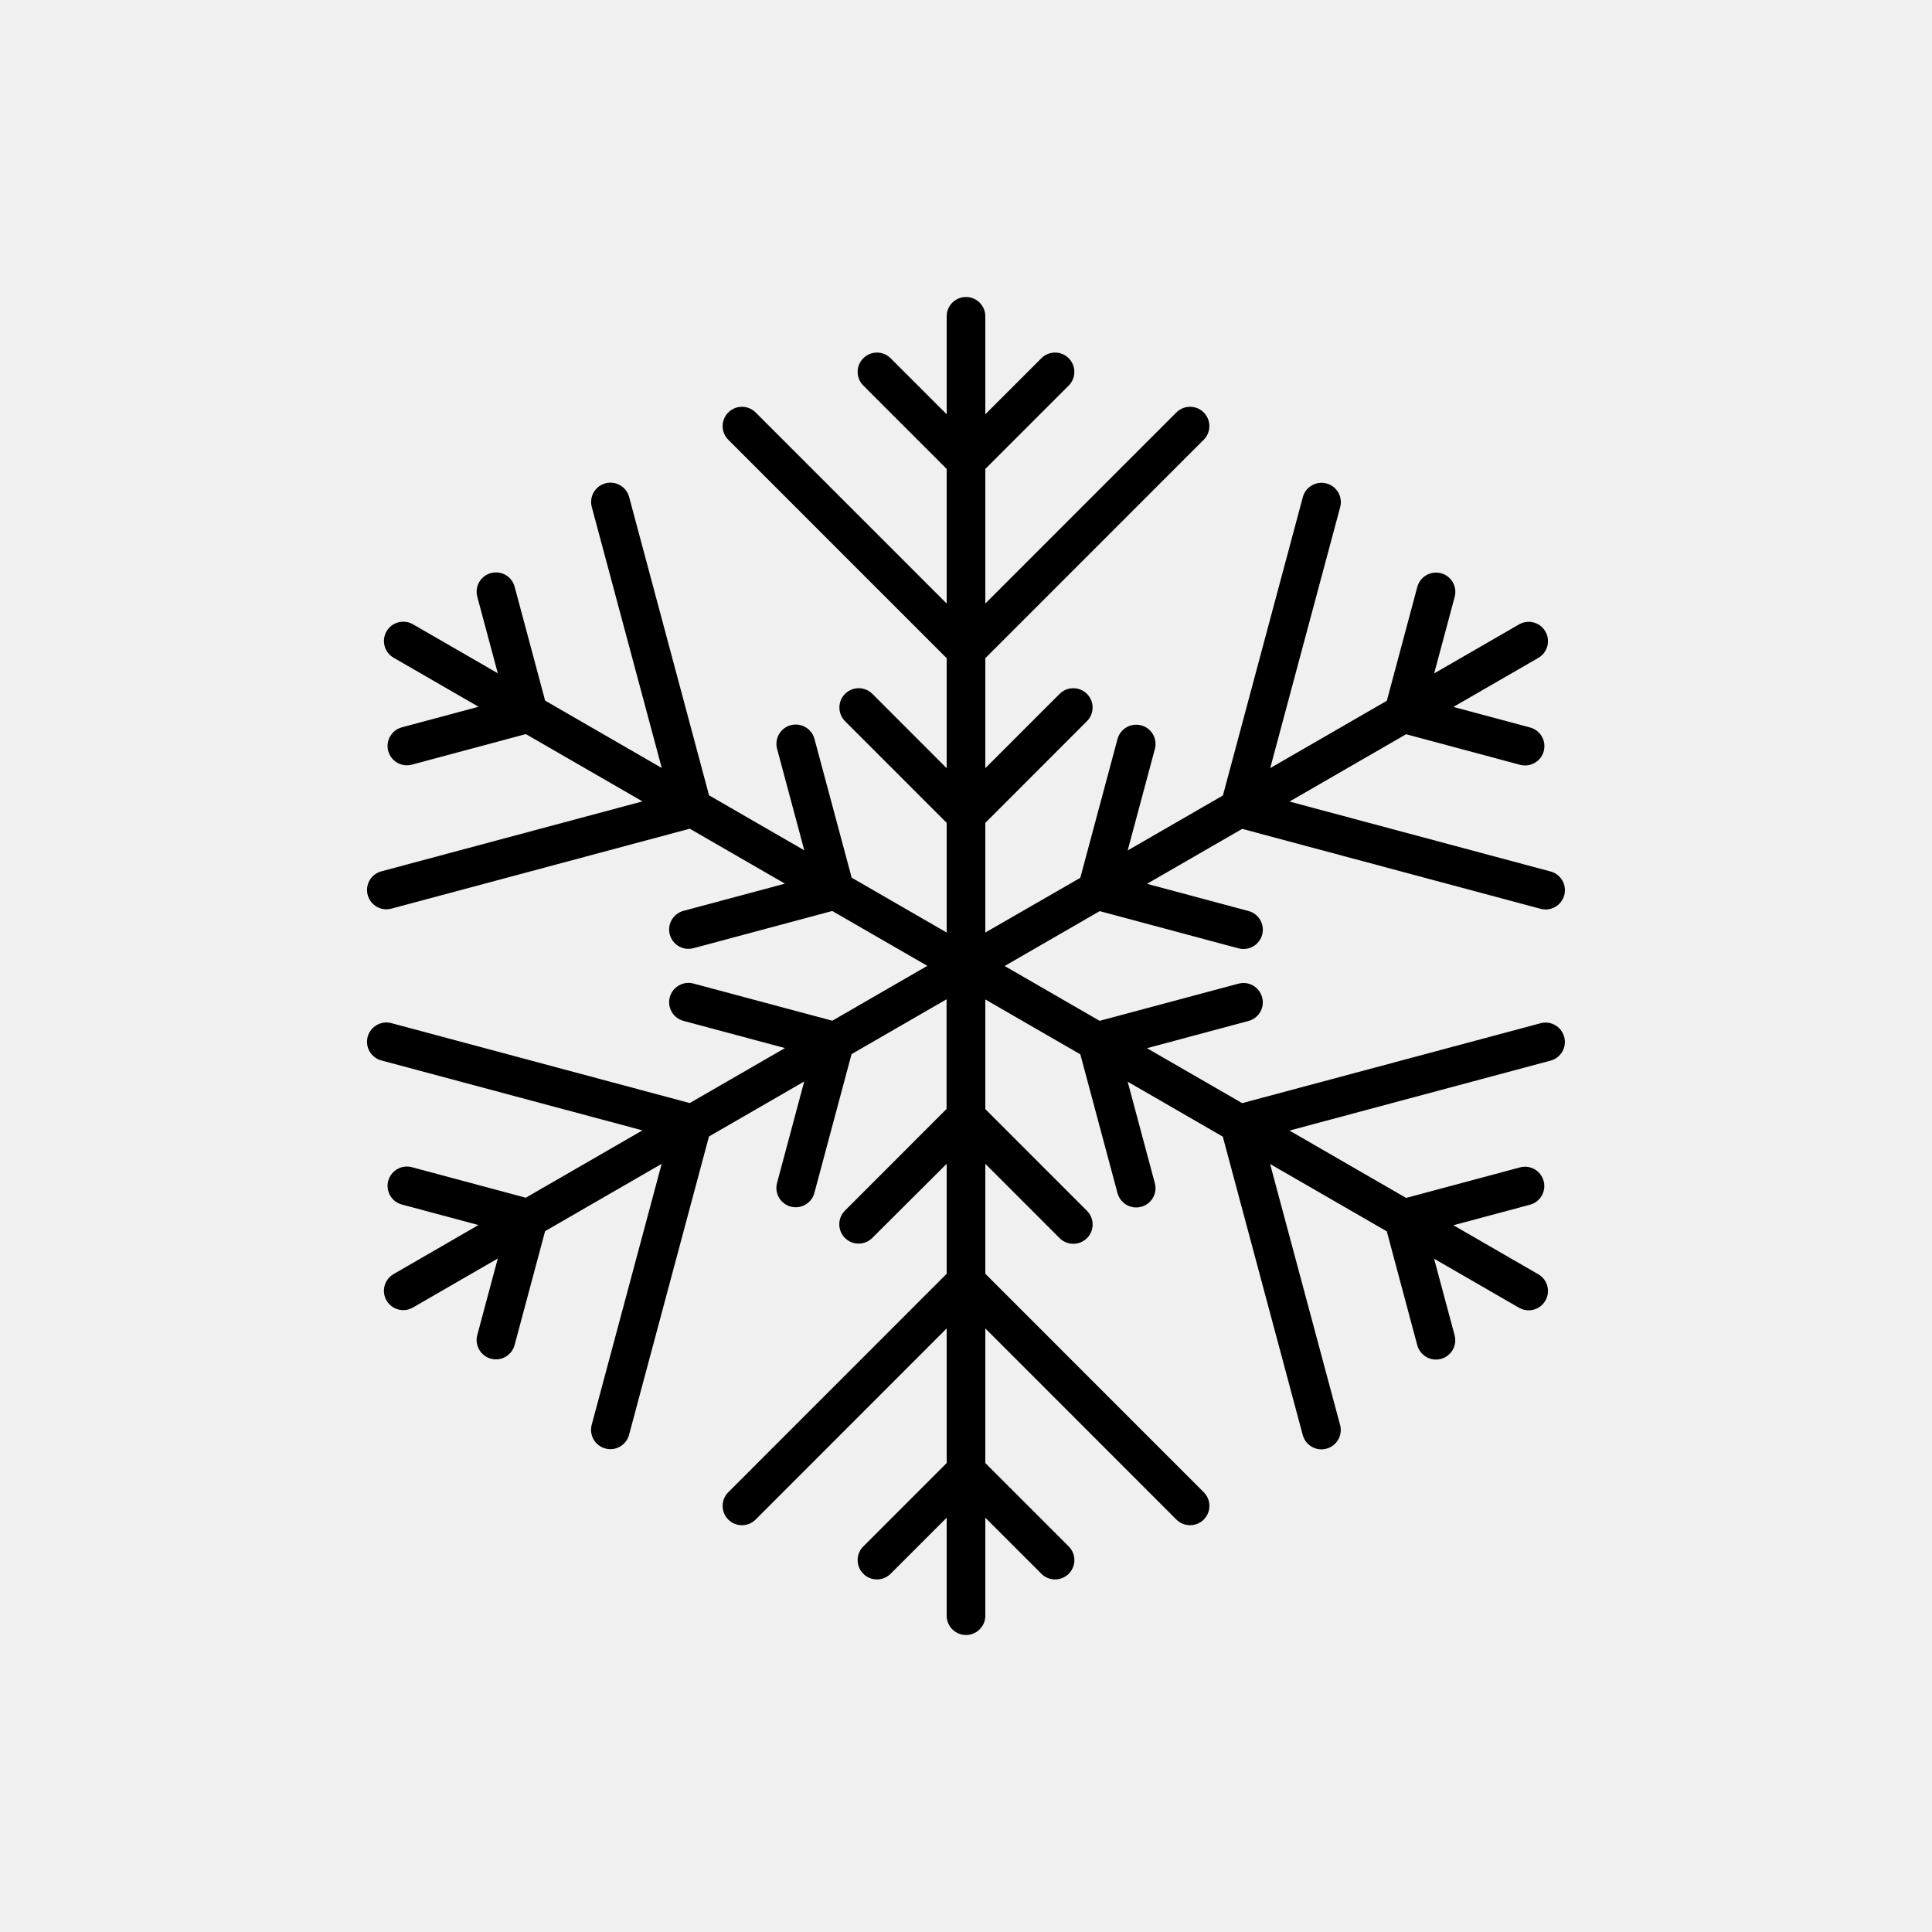
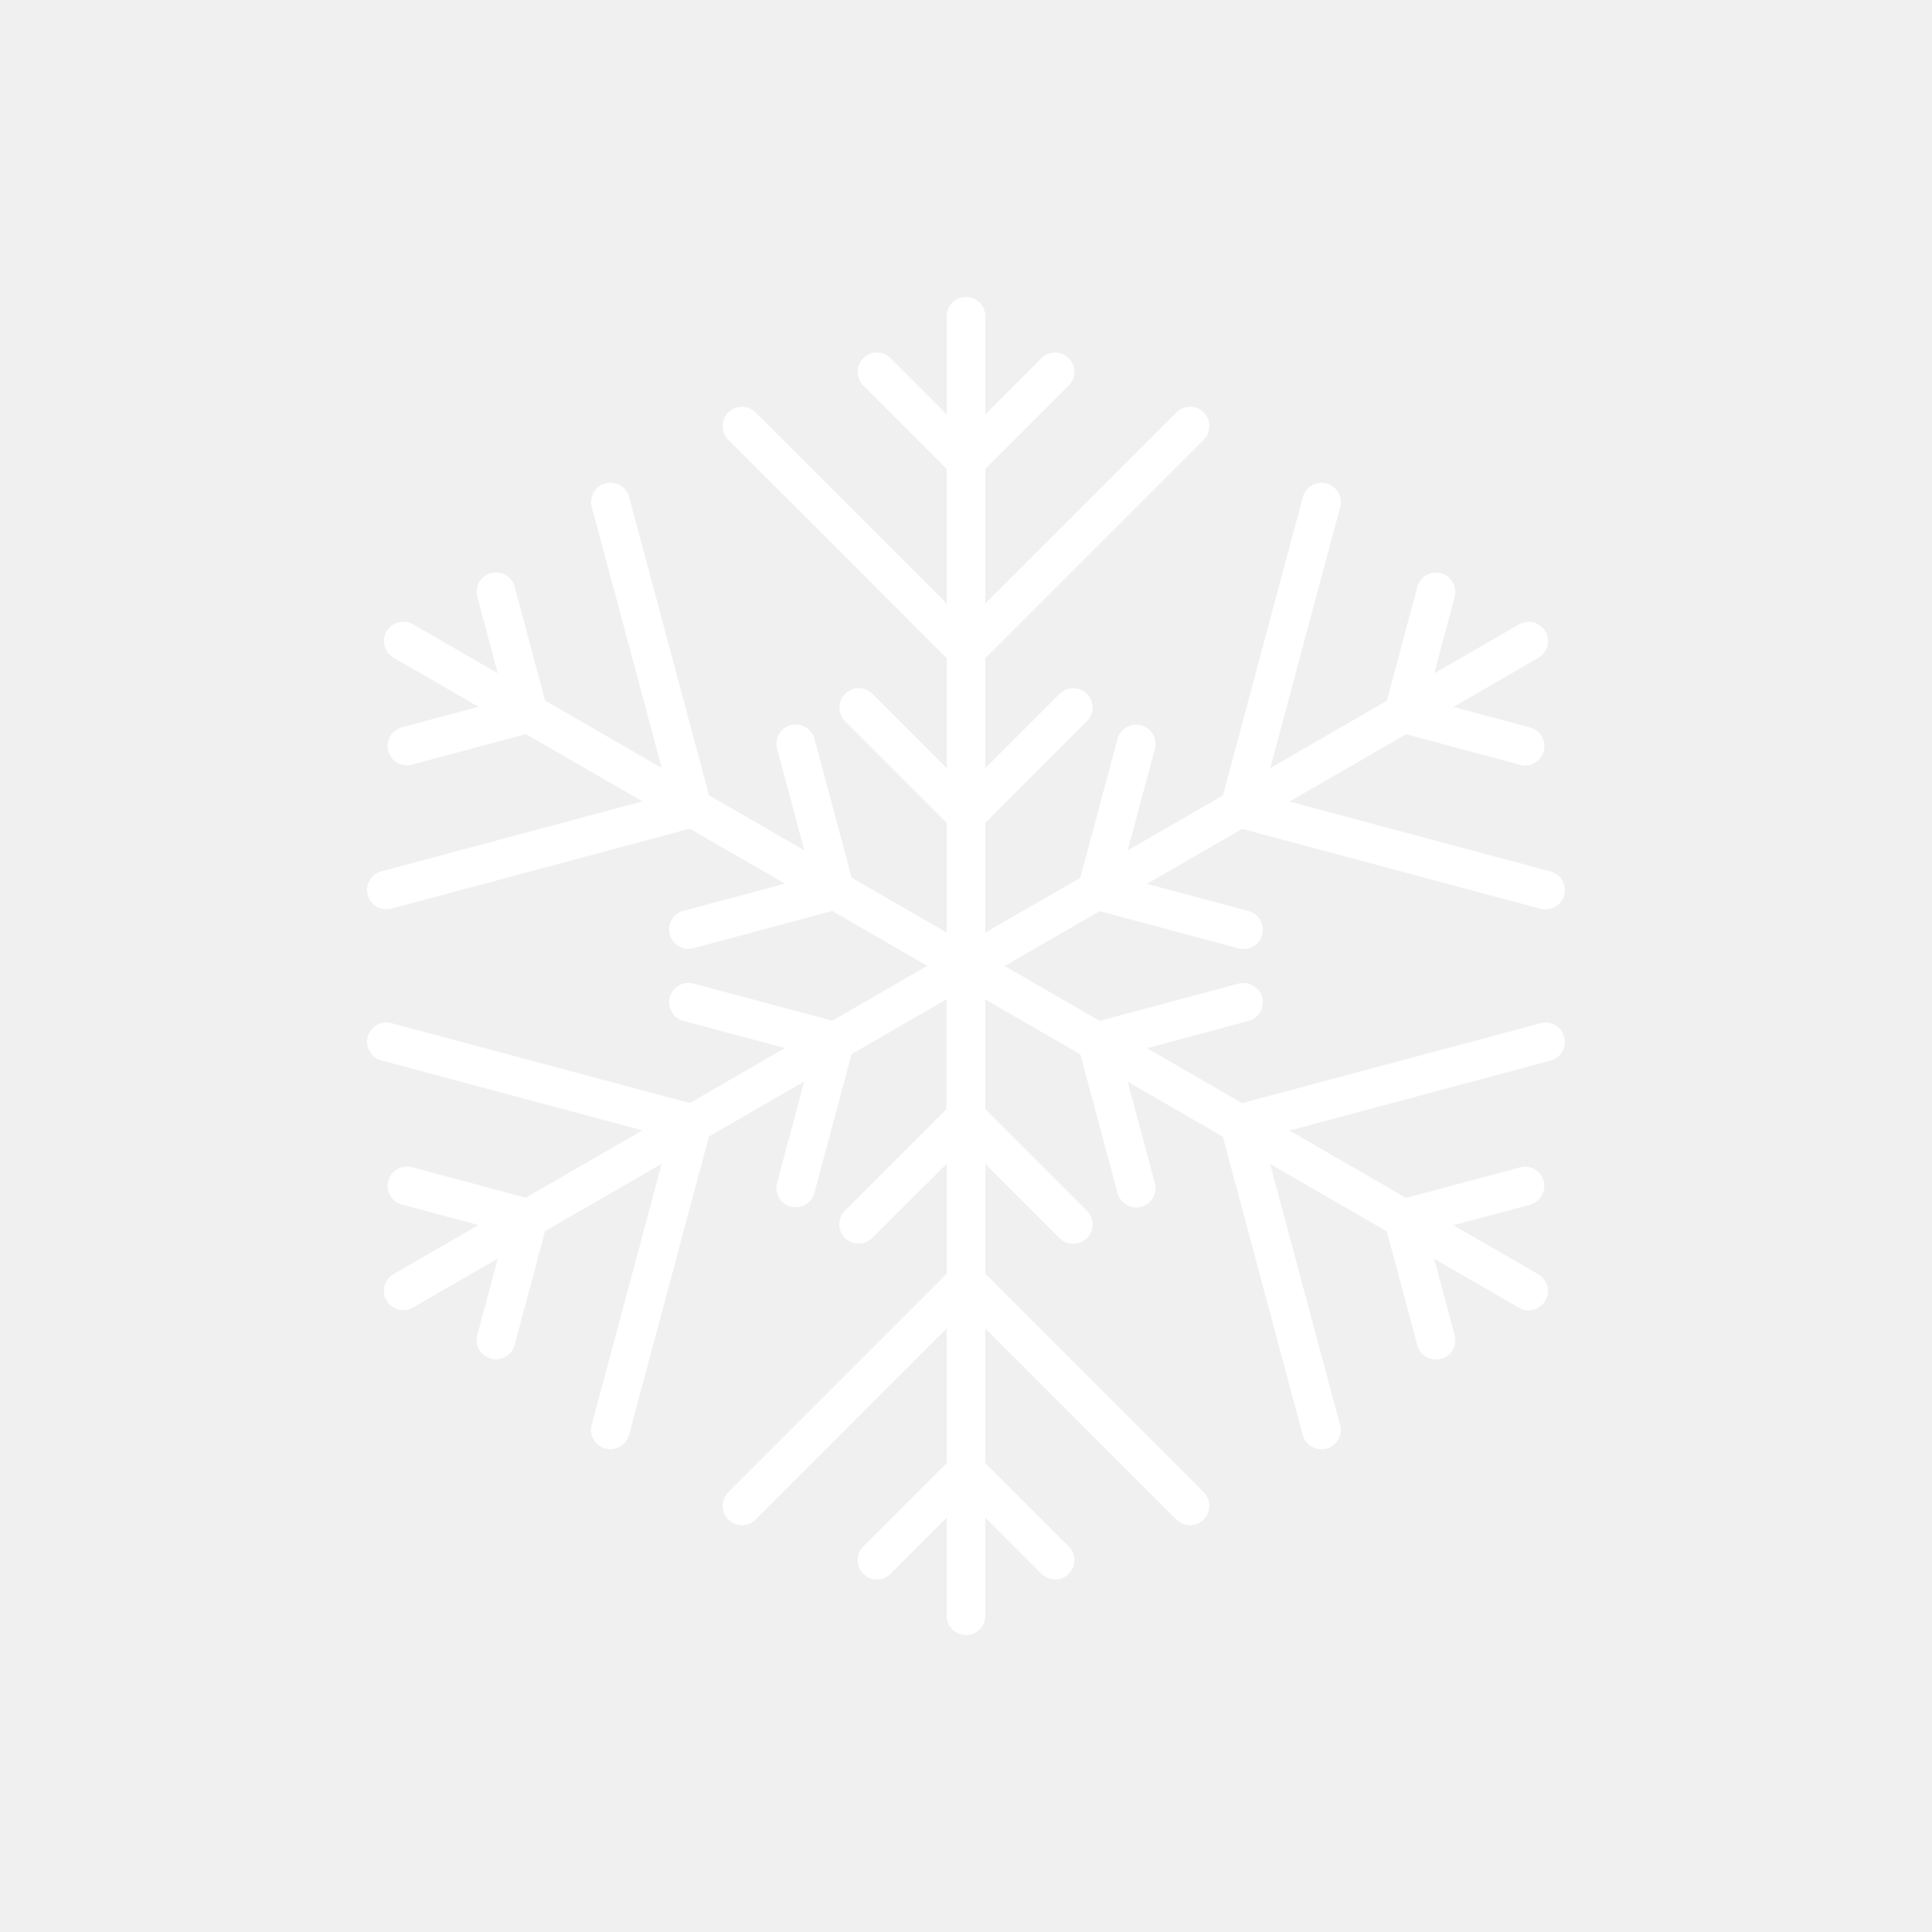
<svg xmlns="http://www.w3.org/2000/svg" version="1.1" id="Layer_1" x="0px" y="0px" width="50px" height="50px" viewBox="104.5 -105.5 50 50" enable-background="new 104.5 -105.5 50 50" xml:space="preserve">
-   <path d="M144.371-79.019l-7.724,2.068l-2.464-1.422l2.627-0.704c0.268-0.071,0.426-0.346,0.354-0.612  c-0.072-0.266-0.343-0.426-0.612-0.354l-3.594,0.962L130.5-80.5l2.46-1.42l3.592,0.963c0.044,0.012,0.087,0.017,0.13,0.017  c0.221,0,0.423-0.147,0.483-0.371c0.071-0.267-0.087-0.541-0.354-0.612l-2.627-0.704l2.464-1.422l7.723,2.069  c0.043,0.012,0.086,0.017,0.129,0.017c0.221,0,0.423-0.147,0.483-0.371c0.071-0.267-0.087-0.541-0.354-0.612l-6.757-1.81  l3.018-1.742l2.949,0.791c0.044,0.012,0.087,0.017,0.13,0.017c0.221,0,0.423-0.147,0.483-0.371c0.071-0.267-0.087-0.541-0.354-0.612  l-1.984-0.532l2.198-1.269c0.239-0.138,0.321-0.444,0.183-0.683c-0.138-0.24-0.444-0.321-0.683-0.183l-2.196,1.268l0.531-1.981  c0.071-0.267-0.087-0.541-0.354-0.612c-0.268-0.069-0.541,0.087-0.613,0.354l-0.789,2.947l-3.018,1.743l1.811-6.755  c0.071-0.267-0.087-0.541-0.354-0.612c-0.269-0.07-0.541,0.086-0.613,0.354l-2.068,7.721l-2.465,1.423l0.704-2.626  c0.071-0.267-0.087-0.541-0.354-0.612c-0.27-0.07-0.54,0.087-0.613,0.354l-0.963,3.592L130-81.366v-2.839l2.63-2.631  c0.195-0.195,0.195-0.512,0-0.707s-0.512-0.195-0.707,0L130-85.619v-2.847l5.652-5.653c0.195-0.195,0.195-0.512,0-0.707  s-0.512-0.195-0.707,0L130-89.88v-3.484l2.158-2.158c0.195-0.195,0.195-0.512,0-0.707s-0.512-0.195-0.707,0L130-94.778v-2.536  c0-0.276-0.224-0.5-0.5-0.5s-0.5,0.224-0.5,0.5v2.536l-1.451-1.451c-0.195-0.195-0.512-0.195-0.707,0s-0.195,0.512,0,0.707  L129-93.364v3.484l-4.945-4.946c-0.195-0.195-0.512-0.195-0.707,0s-0.195,0.512,0,0.707L129-88.466v2.847l-1.923-1.924  c-0.195-0.195-0.512-0.195-0.707,0s-0.195,0.512,0,0.707l2.63,2.631v2.839l-2.459-1.42l-0.963-3.592  c-0.072-0.267-0.344-0.424-0.613-0.354c-0.267,0.071-0.425,0.346-0.354,0.612l0.704,2.626l-2.465-1.423l-2.068-7.721  c-0.072-0.267-0.342-0.424-0.613-0.354c-0.267,0.071-0.425,0.346-0.354,0.612l1.811,6.755l-3.018-1.743l-0.789-2.947  c-0.072-0.268-0.342-0.424-0.613-0.354c-0.267,0.071-0.425,0.346-0.354,0.612l0.531,1.981l-2.196-1.268  c-0.238-0.136-0.545-0.056-0.683,0.183c-0.139,0.239-0.057,0.545,0.183,0.683l2.198,1.269l-1.984,0.532  c-0.267,0.071-0.425,0.346-0.354,0.612c0.061,0.224,0.263,0.371,0.483,0.371c0.043,0,0.086-0.005,0.13-0.017l2.949-0.791  l3.018,1.742l-6.757,1.81c-0.268,0.071-0.426,0.346-0.354,0.612c0.061,0.224,0.263,0.371,0.483,0.371  c0.043,0,0.086-0.005,0.129-0.017l7.723-2.069l2.464,1.422l-2.627,0.704c-0.267,0.071-0.425,0.346-0.354,0.612  c0.061,0.224,0.263,0.371,0.483,0.371c0.043,0,0.086-0.005,0.13-0.017l3.592-0.963l2.46,1.42l-2.459,1.42l-3.594-0.962  c-0.262-0.072-0.54,0.087-0.612,0.354c-0.071,0.267,0.087,0.541,0.354,0.612l2.627,0.704l-2.465,1.423l-7.723-2.069  c-0.261-0.07-0.54,0.087-0.612,0.354c-0.071,0.267,0.087,0.541,0.354,0.612l6.757,1.81l-3.019,1.743l-2.947-0.79  c-0.267-0.071-0.54,0.086-0.613,0.354c-0.071,0.267,0.087,0.541,0.354,0.612l1.982,0.531l-2.197,1.269  c-0.239,0.138-0.321,0.444-0.183,0.683c0.092,0.161,0.261,0.25,0.433,0.25c0.085,0,0.171-0.021,0.25-0.067l2.197-1.269l-0.531,1.981  c-0.071,0.267,0.087,0.541,0.354,0.612c0.043,0.012,0.086,0.017,0.129,0.017c0.221,0,0.423-0.147,0.483-0.371l0.789-2.947  l3.017-1.742l-1.811,6.755c-0.071,0.267,0.087,0.541,0.354,0.612c0.044,0.012,0.087,0.017,0.13,0.017  c0.221,0,0.423-0.147,0.483-0.371l2.068-7.721l2.465-1.423l-0.703,2.626c-0.071,0.267,0.087,0.541,0.354,0.612  c0.043,0.012,0.086,0.017,0.129,0.017c0.221,0,0.423-0.147,0.483-0.371l0.962-3.592l2.459-1.42v2.839l-2.63,2.631  c-0.195,0.195-0.195,0.512,0,0.707s0.512,0.195,0.707,0L129-75.381v2.846l-5.652,5.654c-0.195,0.195-0.195,0.512,0,0.707  s0.512,0.195,0.707,0L129-71.121v3.485l-2.158,2.158c-0.195,0.195-0.195,0.512,0,0.707s0.512,0.195,0.707,0L129-66.222v2.536  c0,0.276,0.224,0.5,0.5,0.5s0.5-0.224,0.5-0.5v-2.536l1.451,1.451c0.098,0.098,0.226,0.146,0.354,0.146s0.256-0.049,0.354-0.146  c0.195-0.195,0.195-0.512,0-0.707L130-67.636v-3.485l4.945,4.947c0.098,0.098,0.226,0.146,0.354,0.146s0.256-0.049,0.354-0.146  c0.195-0.195,0.195-0.512,0-0.707L130-72.535v-2.846l1.923,1.924c0.098,0.098,0.226,0.146,0.354,0.146s0.256-0.049,0.354-0.146  c0.195-0.195,0.195-0.512,0-0.707L130-76.795v-2.839l2.459,1.42l0.962,3.592c0.061,0.223,0.263,0.371,0.483,0.371  c0.042,0,0.086-0.005,0.129-0.017c0.268-0.071,0.426-0.346,0.354-0.612l-0.703-2.626l2.462,1.422l2.069,7.722  c0.061,0.224,0.263,0.371,0.483,0.371c0.043,0,0.086-0.005,0.13-0.017c0.267-0.071,0.425-0.346,0.354-0.612l-1.812-6.756l3.02,1.743  l0.789,2.947c0.061,0.223,0.263,0.371,0.483,0.371c0.042,0,0.086-0.005,0.129-0.017c0.268-0.071,0.426-0.346,0.354-0.612  l-0.531-1.981l2.197,1.269c0.079,0.045,0.165,0.067,0.25,0.067c0.172,0,0.341-0.089,0.433-0.25c0.139-0.239,0.057-0.545-0.183-0.683  l-2.197-1.269l1.982-0.531c0.267-0.071,0.425-0.346,0.354-0.612c-0.072-0.267-0.343-0.426-0.613-0.354l-2.947,0.79l-3.019-1.743  l6.757-1.81c0.268-0.071,0.426-0.346,0.354-0.612C144.911-78.932,144.636-79.09,144.371-79.019z" />
+   <path style="fill:white" d="M144.371-79.019l-7.724,2.068l-2.464-1.422l2.627-0.704c0.268-0.071,0.426-0.346,0.354-0.612  c-0.072-0.266-0.343-0.426-0.612-0.354l-3.594,0.962L130.5-80.5l2.46-1.42l3.592,0.963c0.044,0.012,0.087,0.017,0.13,0.017  c0.221,0,0.423-0.147,0.483-0.371c0.071-0.267-0.087-0.541-0.354-0.612l-2.627-0.704l2.464-1.422l7.723,2.069  c0.043,0.012,0.086,0.017,0.129,0.017c0.221,0,0.423-0.147,0.483-0.371c0.071-0.267-0.087-0.541-0.354-0.612l-6.757-1.81  l3.018-1.742l2.949,0.791c0.044,0.012,0.087,0.017,0.13,0.017c0.221,0,0.423-0.147,0.483-0.371c0.071-0.267-0.087-0.541-0.354-0.612  l-1.984-0.532l2.198-1.269c0.239-0.138,0.321-0.444,0.183-0.683c-0.138-0.24-0.444-0.321-0.683-0.183l-2.196,1.268l0.531-1.981  c0.071-0.267-0.087-0.541-0.354-0.612c-0.268-0.069-0.541,0.087-0.613,0.354l-0.789,2.947l-3.018,1.743l1.811-6.755  c0.071-0.267-0.087-0.541-0.354-0.612c-0.269-0.07-0.541,0.086-0.613,0.354l-2.068,7.721l-2.465,1.423l0.704-2.626  c0.071-0.267-0.087-0.541-0.354-0.612c-0.27-0.07-0.54,0.087-0.613,0.354l-0.963,3.592L130-81.366v-2.839l2.63-2.631  c0.195-0.195,0.195-0.512,0-0.707s-0.512-0.195-0.707,0L130-85.619v-2.847l5.652-5.653c0.195-0.195,0.195-0.512,0-0.707  s-0.512-0.195-0.707,0L130-89.88v-3.484l2.158-2.158c0.195-0.195,0.195-0.512,0-0.707s-0.512-0.195-0.707,0L130-94.778v-2.536  c0-0.276-0.224-0.5-0.5-0.5s-0.5,0.224-0.5,0.5v2.536l-1.451-1.451c-0.195-0.195-0.512-0.195-0.707,0s-0.195,0.512,0,0.707  L129-93.364v3.484l-4.945-4.946c-0.195-0.195-0.512-0.195-0.707,0s-0.195,0.512,0,0.707L129-88.466v2.847l-1.923-1.924  c-0.195-0.195-0.512-0.195-0.707,0s-0.195,0.512,0,0.707l2.63,2.631v2.839l-2.459-1.42l-0.963-3.592  c-0.072-0.267-0.344-0.424-0.613-0.354c-0.267,0.071-0.425,0.346-0.354,0.612l0.704,2.626l-2.465-1.423l-2.068-7.721  c-0.072-0.267-0.342-0.424-0.613-0.354c-0.267,0.071-0.425,0.346-0.354,0.612l1.811,6.755l-3.018-1.743l-0.789-2.947  c-0.072-0.268-0.342-0.424-0.613-0.354c-0.267,0.071-0.425,0.346-0.354,0.612l0.531,1.981l-2.196-1.268  c-0.238-0.136-0.545-0.056-0.683,0.183c-0.139,0.239-0.057,0.545,0.183,0.683l2.198,1.269l-1.984,0.532  c-0.267,0.071-0.425,0.346-0.354,0.612c0.061,0.224,0.263,0.371,0.483,0.371c0.043,0,0.086-0.005,0.13-0.017l2.949-0.791  l3.018,1.742l-6.757,1.81c-0.268,0.071-0.426,0.346-0.354,0.612c0.061,0.224,0.263,0.371,0.483,0.371  c0.043,0,0.086-0.005,0.129-0.017l7.723-2.069l2.464,1.422l-2.627,0.704c-0.267,0.071-0.425,0.346-0.354,0.612  c0.061,0.224,0.263,0.371,0.483,0.371c0.043,0,0.086-0.005,0.13-0.017l3.592-0.963l2.46,1.42l-2.459,1.42l-3.594-0.962  c-0.262-0.072-0.54,0.087-0.612,0.354c-0.071,0.267,0.087,0.541,0.354,0.612l2.627,0.704l-2.465,1.423l-7.723-2.069  c-0.261-0.07-0.54,0.087-0.612,0.354c-0.071,0.267,0.087,0.541,0.354,0.612l6.757,1.81l-3.019,1.743l-2.947-0.79  c-0.267-0.071-0.54,0.086-0.613,0.354c-0.071,0.267,0.087,0.541,0.354,0.612l1.982,0.531l-2.197,1.269  c-0.239,0.138-0.321,0.444-0.183,0.683c0.092,0.161,0.261,0.25,0.433,0.25c0.085,0,0.171-0.021,0.25-0.067l2.197-1.269l-0.531,1.981  c-0.071,0.267,0.087,0.541,0.354,0.612c0.043,0.012,0.086,0.017,0.129,0.017c0.221,0,0.423-0.147,0.483-0.371l0.789-2.947  l3.017-1.742l-1.811,6.755c-0.071,0.267,0.087,0.541,0.354,0.612c0.044,0.012,0.087,0.017,0.13,0.017  c0.221,0,0.423-0.147,0.483-0.371l2.068-7.721l2.465-1.423l-0.703,2.626c-0.071,0.267,0.087,0.541,0.354,0.612  c0.043,0.012,0.086,0.017,0.129,0.017c0.221,0,0.423-0.147,0.483-0.371l0.962-3.592l2.459-1.42v2.839l-2.63,2.631  c-0.195,0.195-0.195,0.512,0,0.707s0.512,0.195,0.707,0L129-75.381v2.846l-5.652,5.654c-0.195,0.195-0.195,0.512,0,0.707  s0.512,0.195,0.707,0L129-71.121v3.485l-2.158,2.158c-0.195,0.195-0.195,0.512,0,0.707s0.512,0.195,0.707,0L129-66.222v2.536  c0,0.276,0.224,0.5,0.5,0.5s0.5-0.224,0.5-0.5v-2.536l1.451,1.451c0.098,0.098,0.226,0.146,0.354,0.146s0.256-0.049,0.354-0.146  c0.195-0.195,0.195-0.512,0-0.707L130-67.636v-3.485l4.945,4.947c0.098,0.098,0.226,0.146,0.354,0.146s0.256-0.049,0.354-0.146  c0.195-0.195,0.195-0.512,0-0.707L130-72.535v-2.846l1.923,1.924c0.098,0.098,0.226,0.146,0.354,0.146s0.256-0.049,0.354-0.146  c0.195-0.195,0.195-0.512,0-0.707L130-76.795v-2.839l2.459,1.42l0.962,3.592c0.061,0.223,0.263,0.371,0.483,0.371  c0.042,0,0.086-0.005,0.129-0.017c0.268-0.071,0.426-0.346,0.354-0.612l-0.703-2.626l2.462,1.422l2.069,7.722  c0.061,0.224,0.263,0.371,0.483,0.371c0.043,0,0.086-0.005,0.13-0.017c0.267-0.071,0.425-0.346,0.354-0.612l-1.812-6.756l3.02,1.743  l0.789,2.947c0.061,0.223,0.263,0.371,0.483,0.371c0.042,0,0.086-0.005,0.129-0.017c0.268-0.071,0.426-0.346,0.354-0.612  l-0.531-1.981l2.197,1.269c0.079,0.045,0.165,0.067,0.25,0.067c0.172,0,0.341-0.089,0.433-0.25c0.139-0.239,0.057-0.545-0.183-0.683  l-2.197-1.269l1.982-0.531c0.267-0.071,0.425-0.346,0.354-0.612c-0.072-0.267-0.343-0.426-0.613-0.354l-2.947,0.79l-3.019-1.743  l6.757-1.81c0.268-0.071,0.426-0.346,0.354-0.612C144.911-78.932,144.636-79.09,144.371-79.019z" />
</svg>
